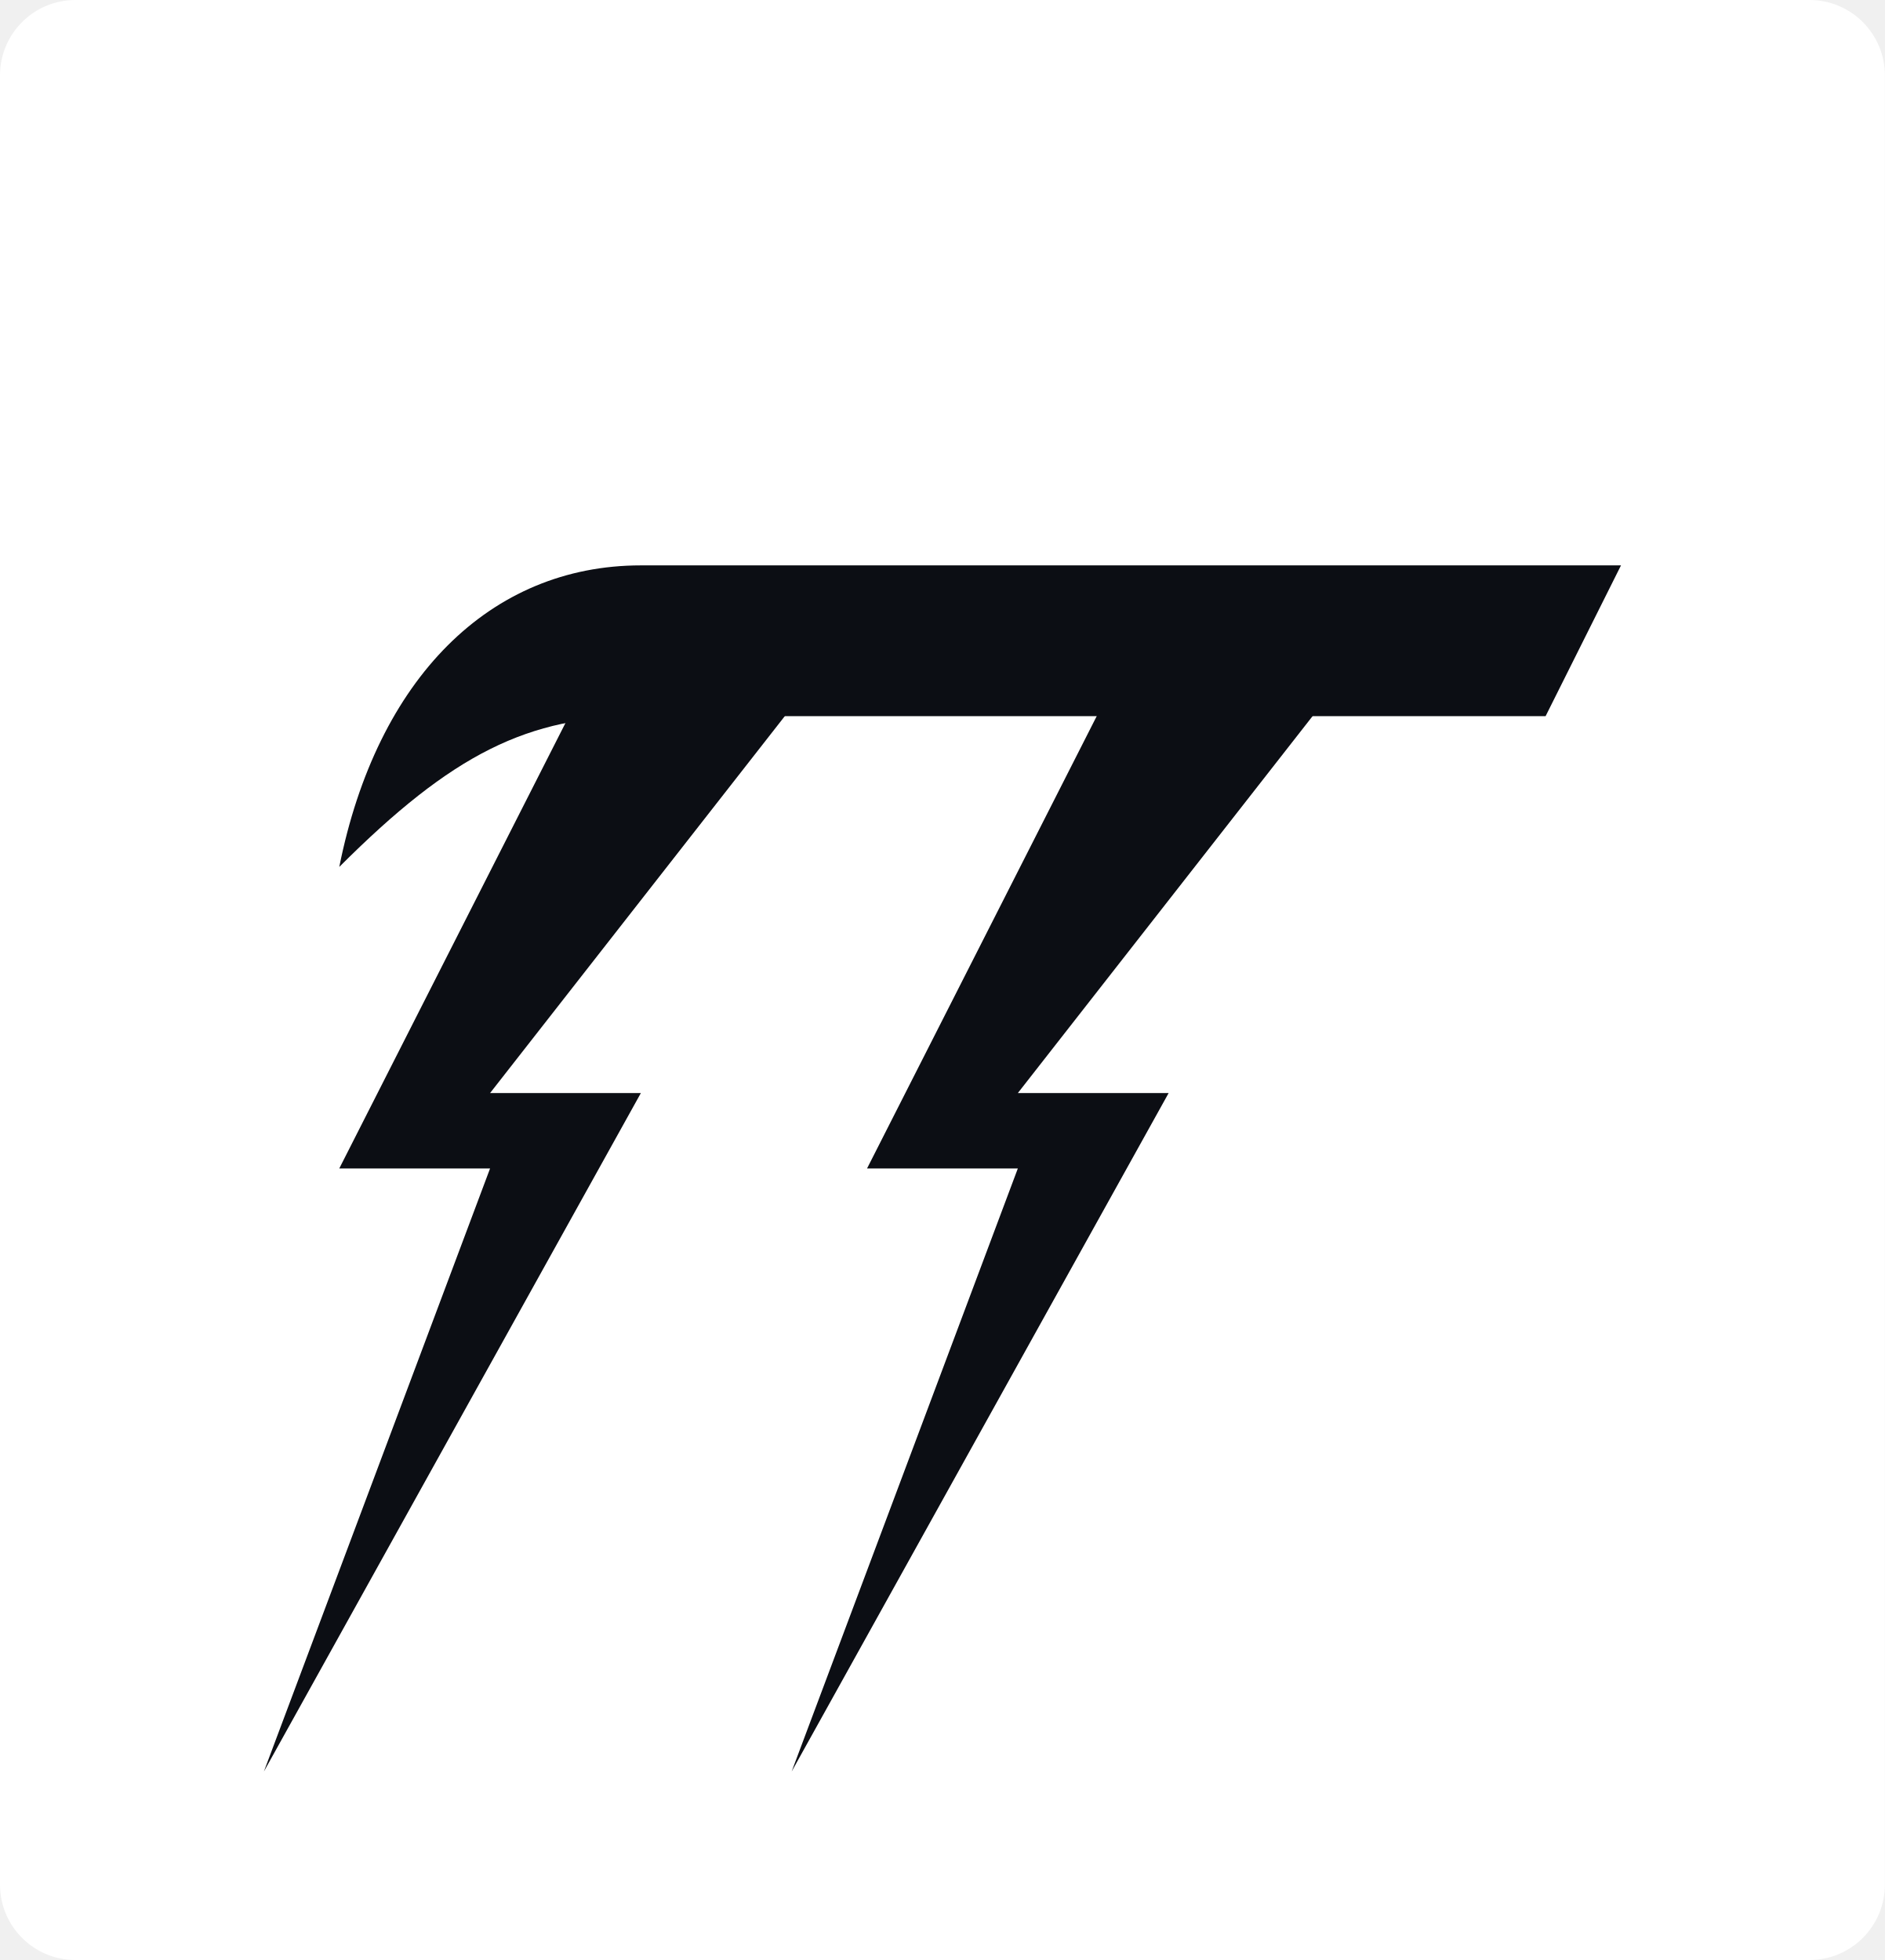
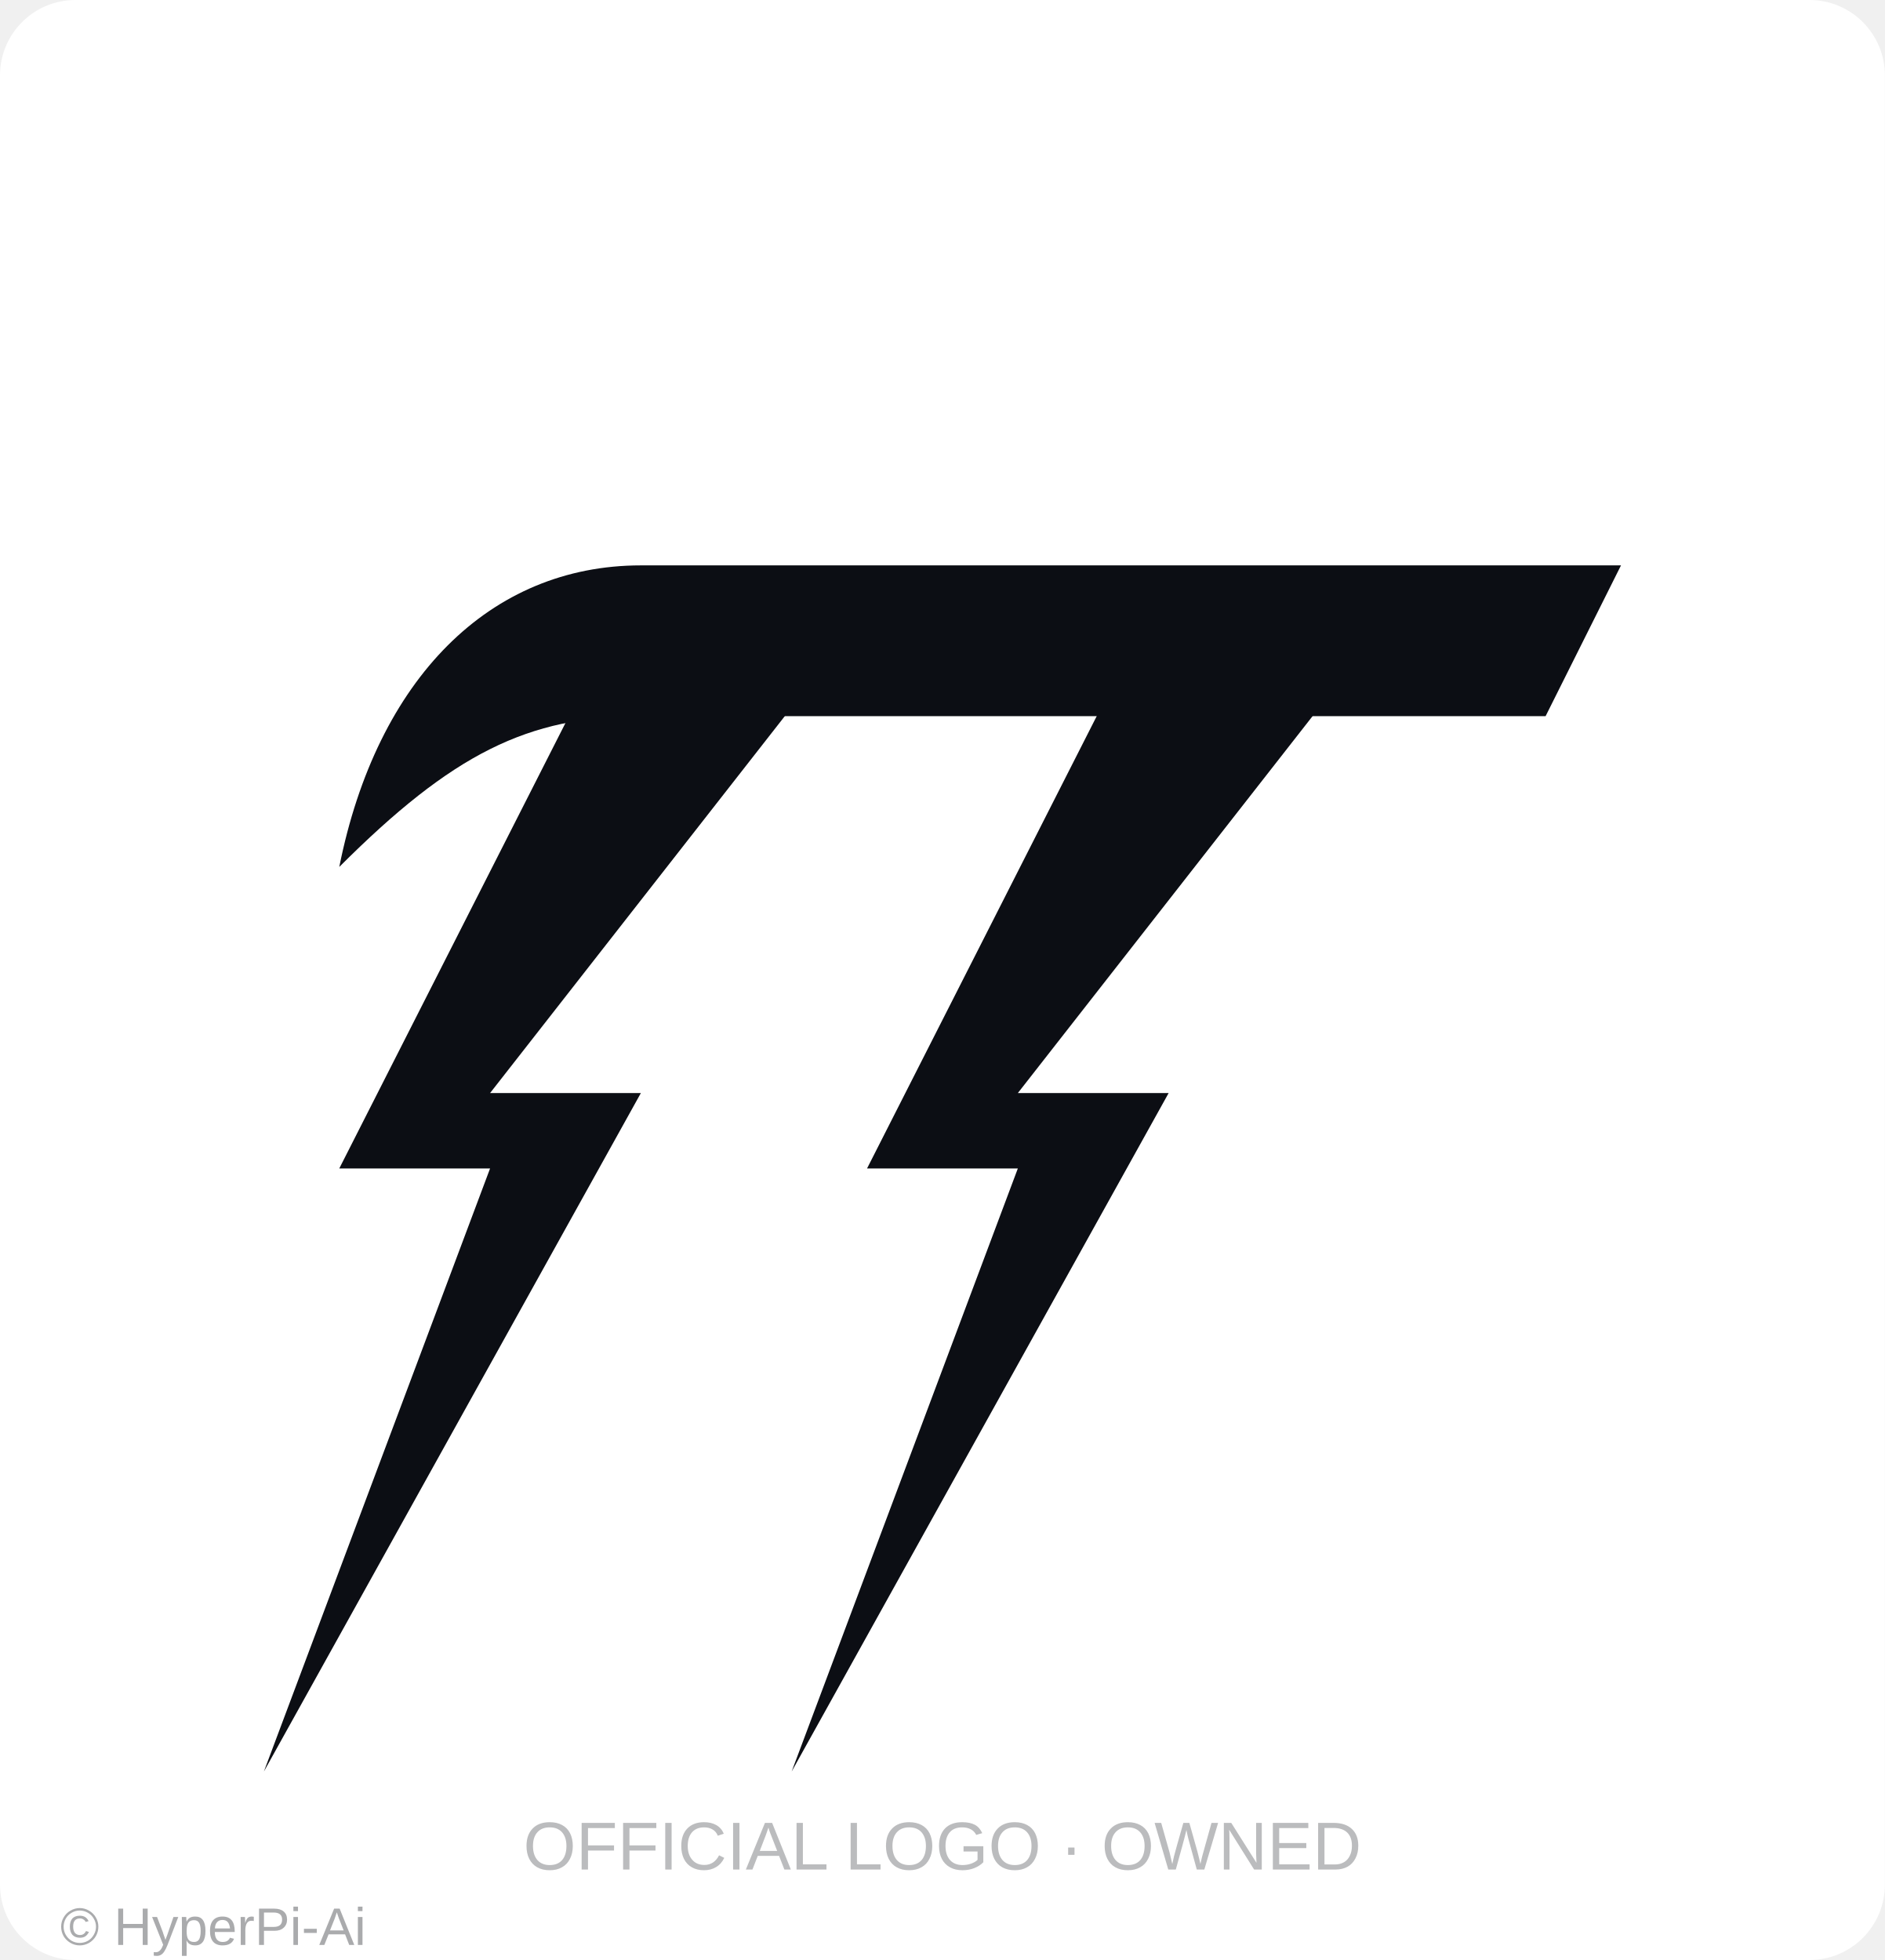
<svg xmlns="http://www.w3.org/2000/svg" viewBox="0 0 250 260" width="100%" height="100%">
  <defs>
    <filter id="greenGlow" x="-40%" y="-40%" width="180%" height="180%">
      <feDropShadow dx="0" dy="0" stdDeviation="4" flood-color="#00FF00" flood-opacity="1" />
      <feDropShadow dx="0" dy="0" stdDeviation="12" flood-color="#00FF00" flood-opacity="0.8" />
    </filter>
    <style>
      @keyframes neon-blink {
        0%, 45% { filter: url(#greenGlow); }
        48%, 52% { filter: none; }
        55%, 58% { filter: url(#greenGlow); }
        60%, 95% { filter: none; }
        100% { filter: url(#greenGlow); }
      }
      
      .blink-legs {
        fill: #0c0e14;
        animation: neon-blink 3s infinite;
      }
      
      .solid-structure {
        fill: #0c0e14;
      }
    </style>
  </defs>
  <rect width="100%" height="100%" fill="#ffffff" rx="10" />
  <g class="blink-legs">
    <path d="M 78,90               L 45,155               L 65,155               L 35,235               L 85,145               L 65,145               L 108,90 Z" />
    <path d="M 148,90               L 115,155               L 135,155               L 105,235               L 155,145               L 135,145               L 178,90 Z" />
  </g>
  <path class="solid-structure" d="M 45,115                                     C 50,90 65,75 85,75                                     L 215,75                                     L 205,95                                     L 85,95                                     C 70,95 60,100 45,115 Z" />
+   <g aria-label="ownership-watermark">
+     <text x="125" y="248" text-anchor="middle" font-family="Arial, Helvetica, sans-serif" font-size="9" fill="#0c0e14" opacity="0.28">OFFICIAL LOGO · OWNED</text>
+     <text x="8" y="258" text-anchor="start" font-family="Arial, Helvetica, sans-serif" font-size="7" fill="#0c0e14" opacity="0.35">© HyperPi-Ai</text>
+   </g>
</svg>
